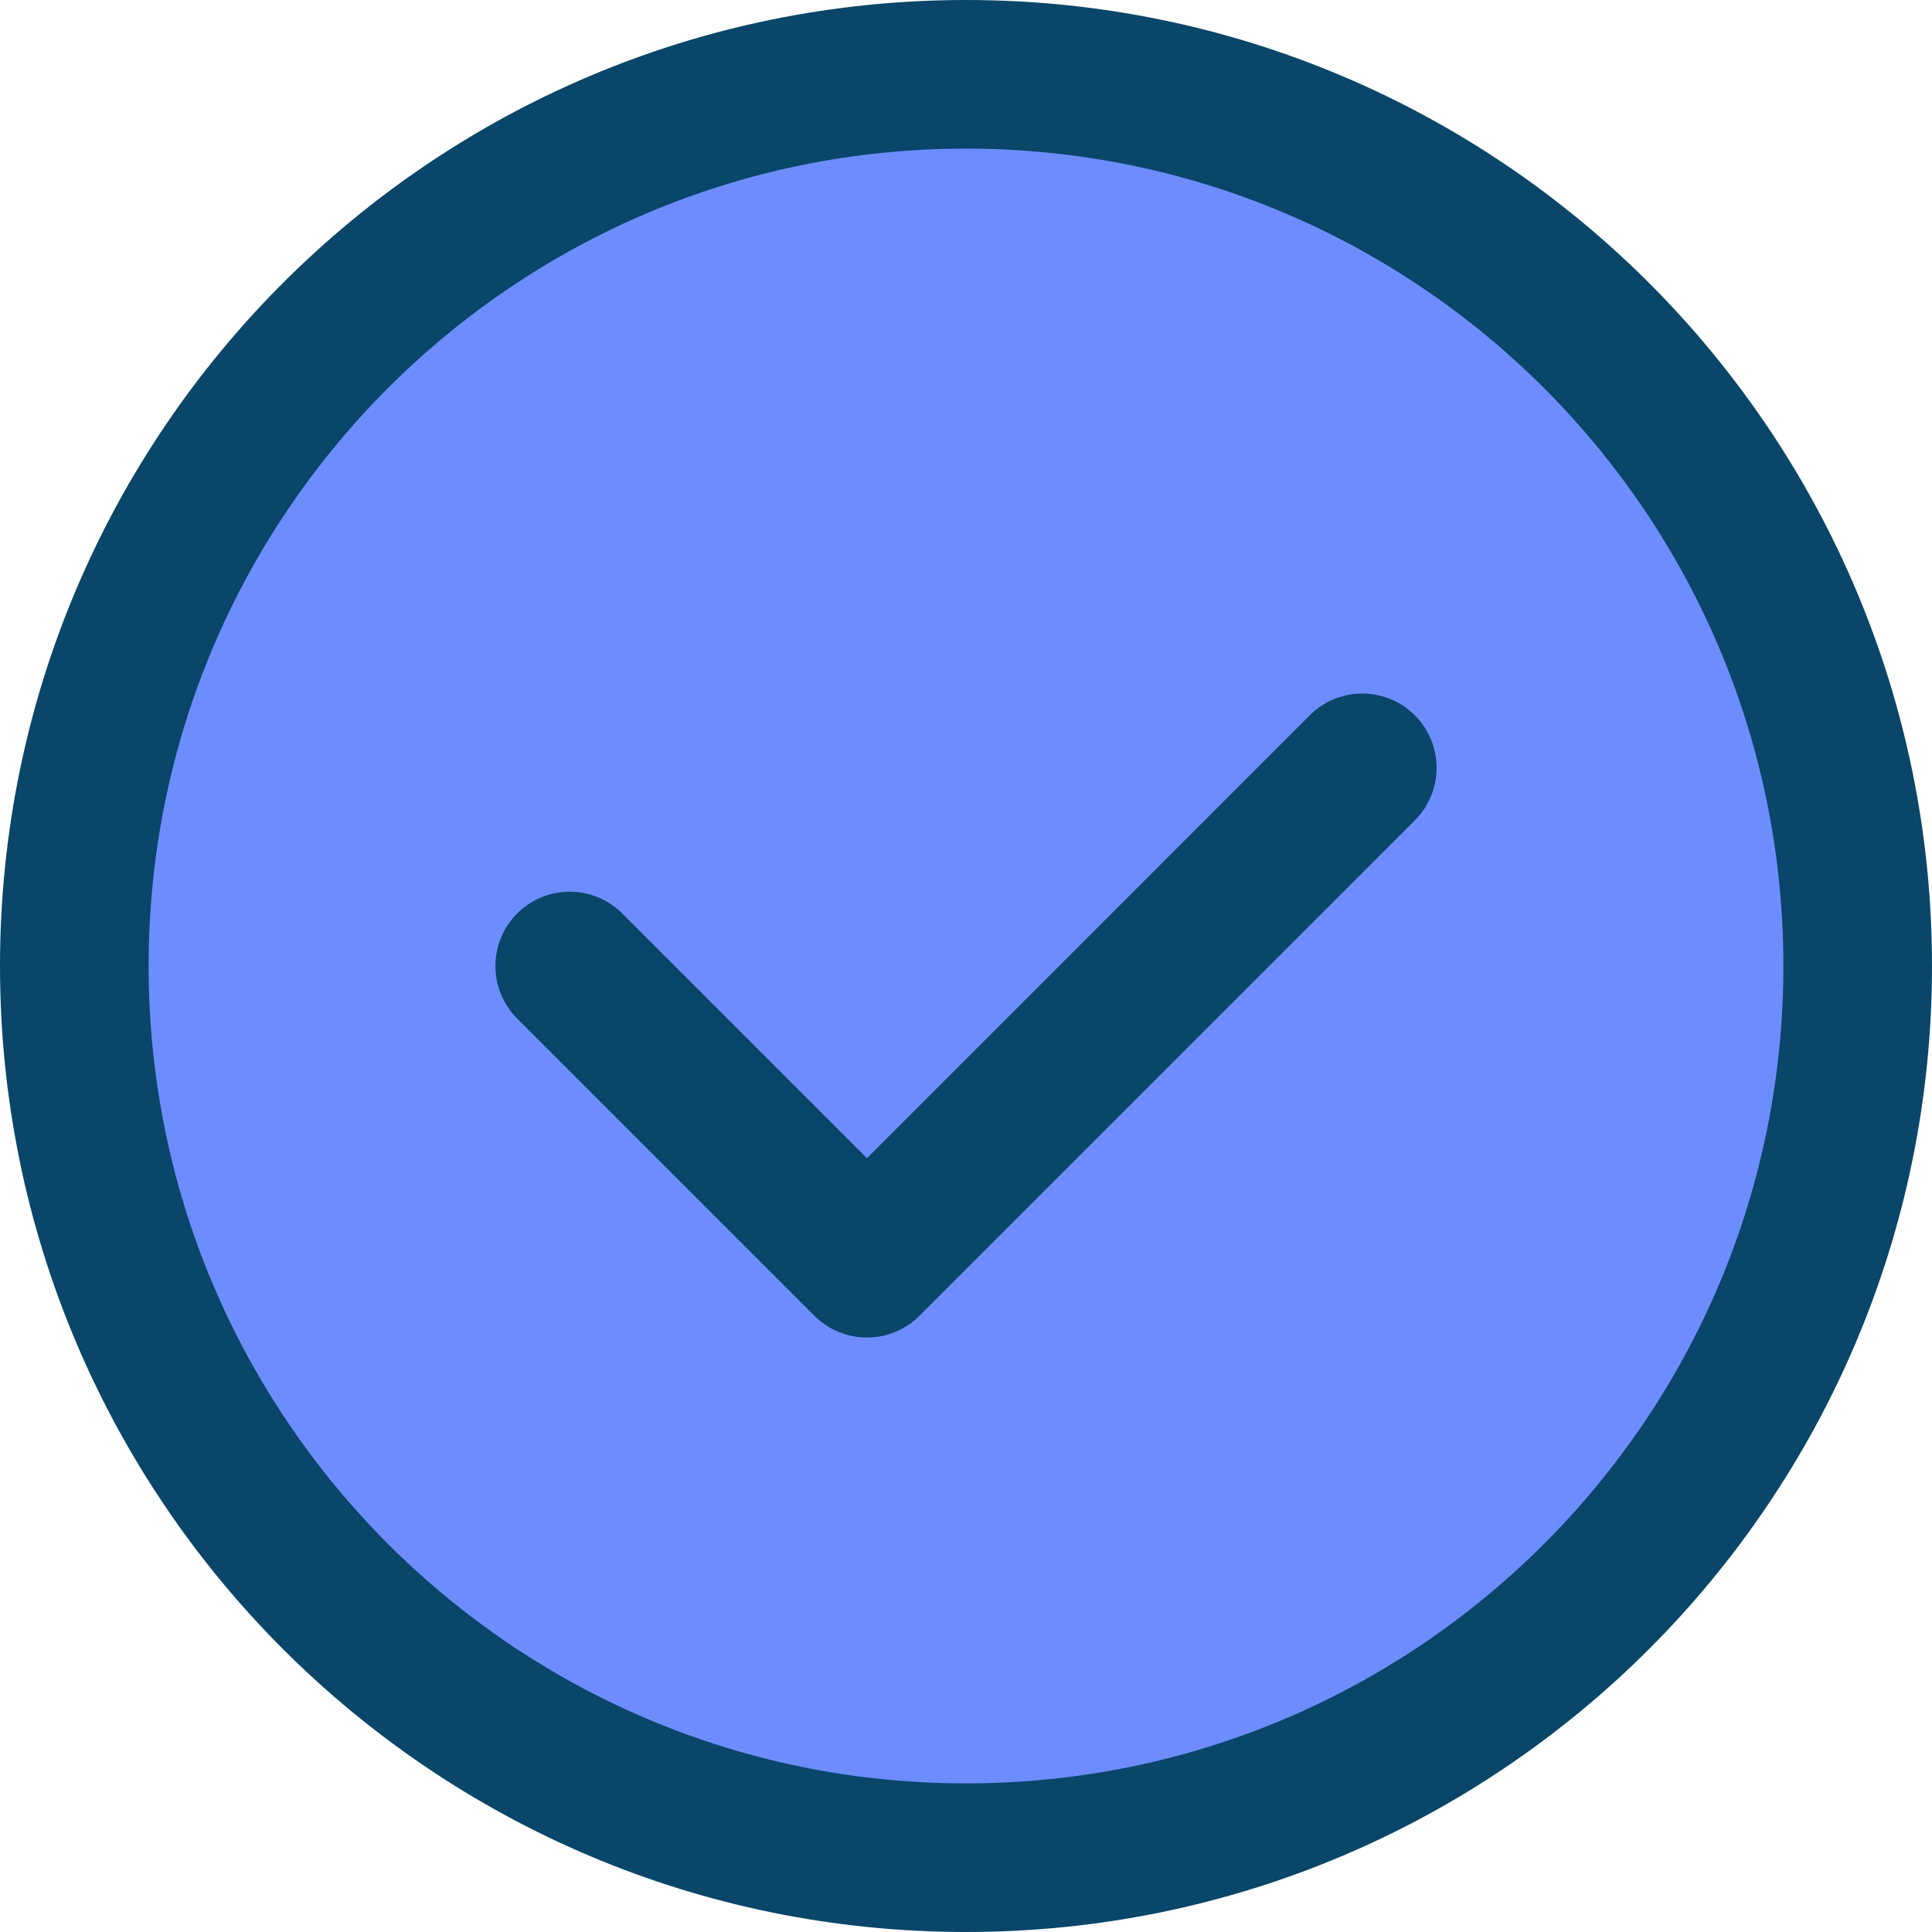
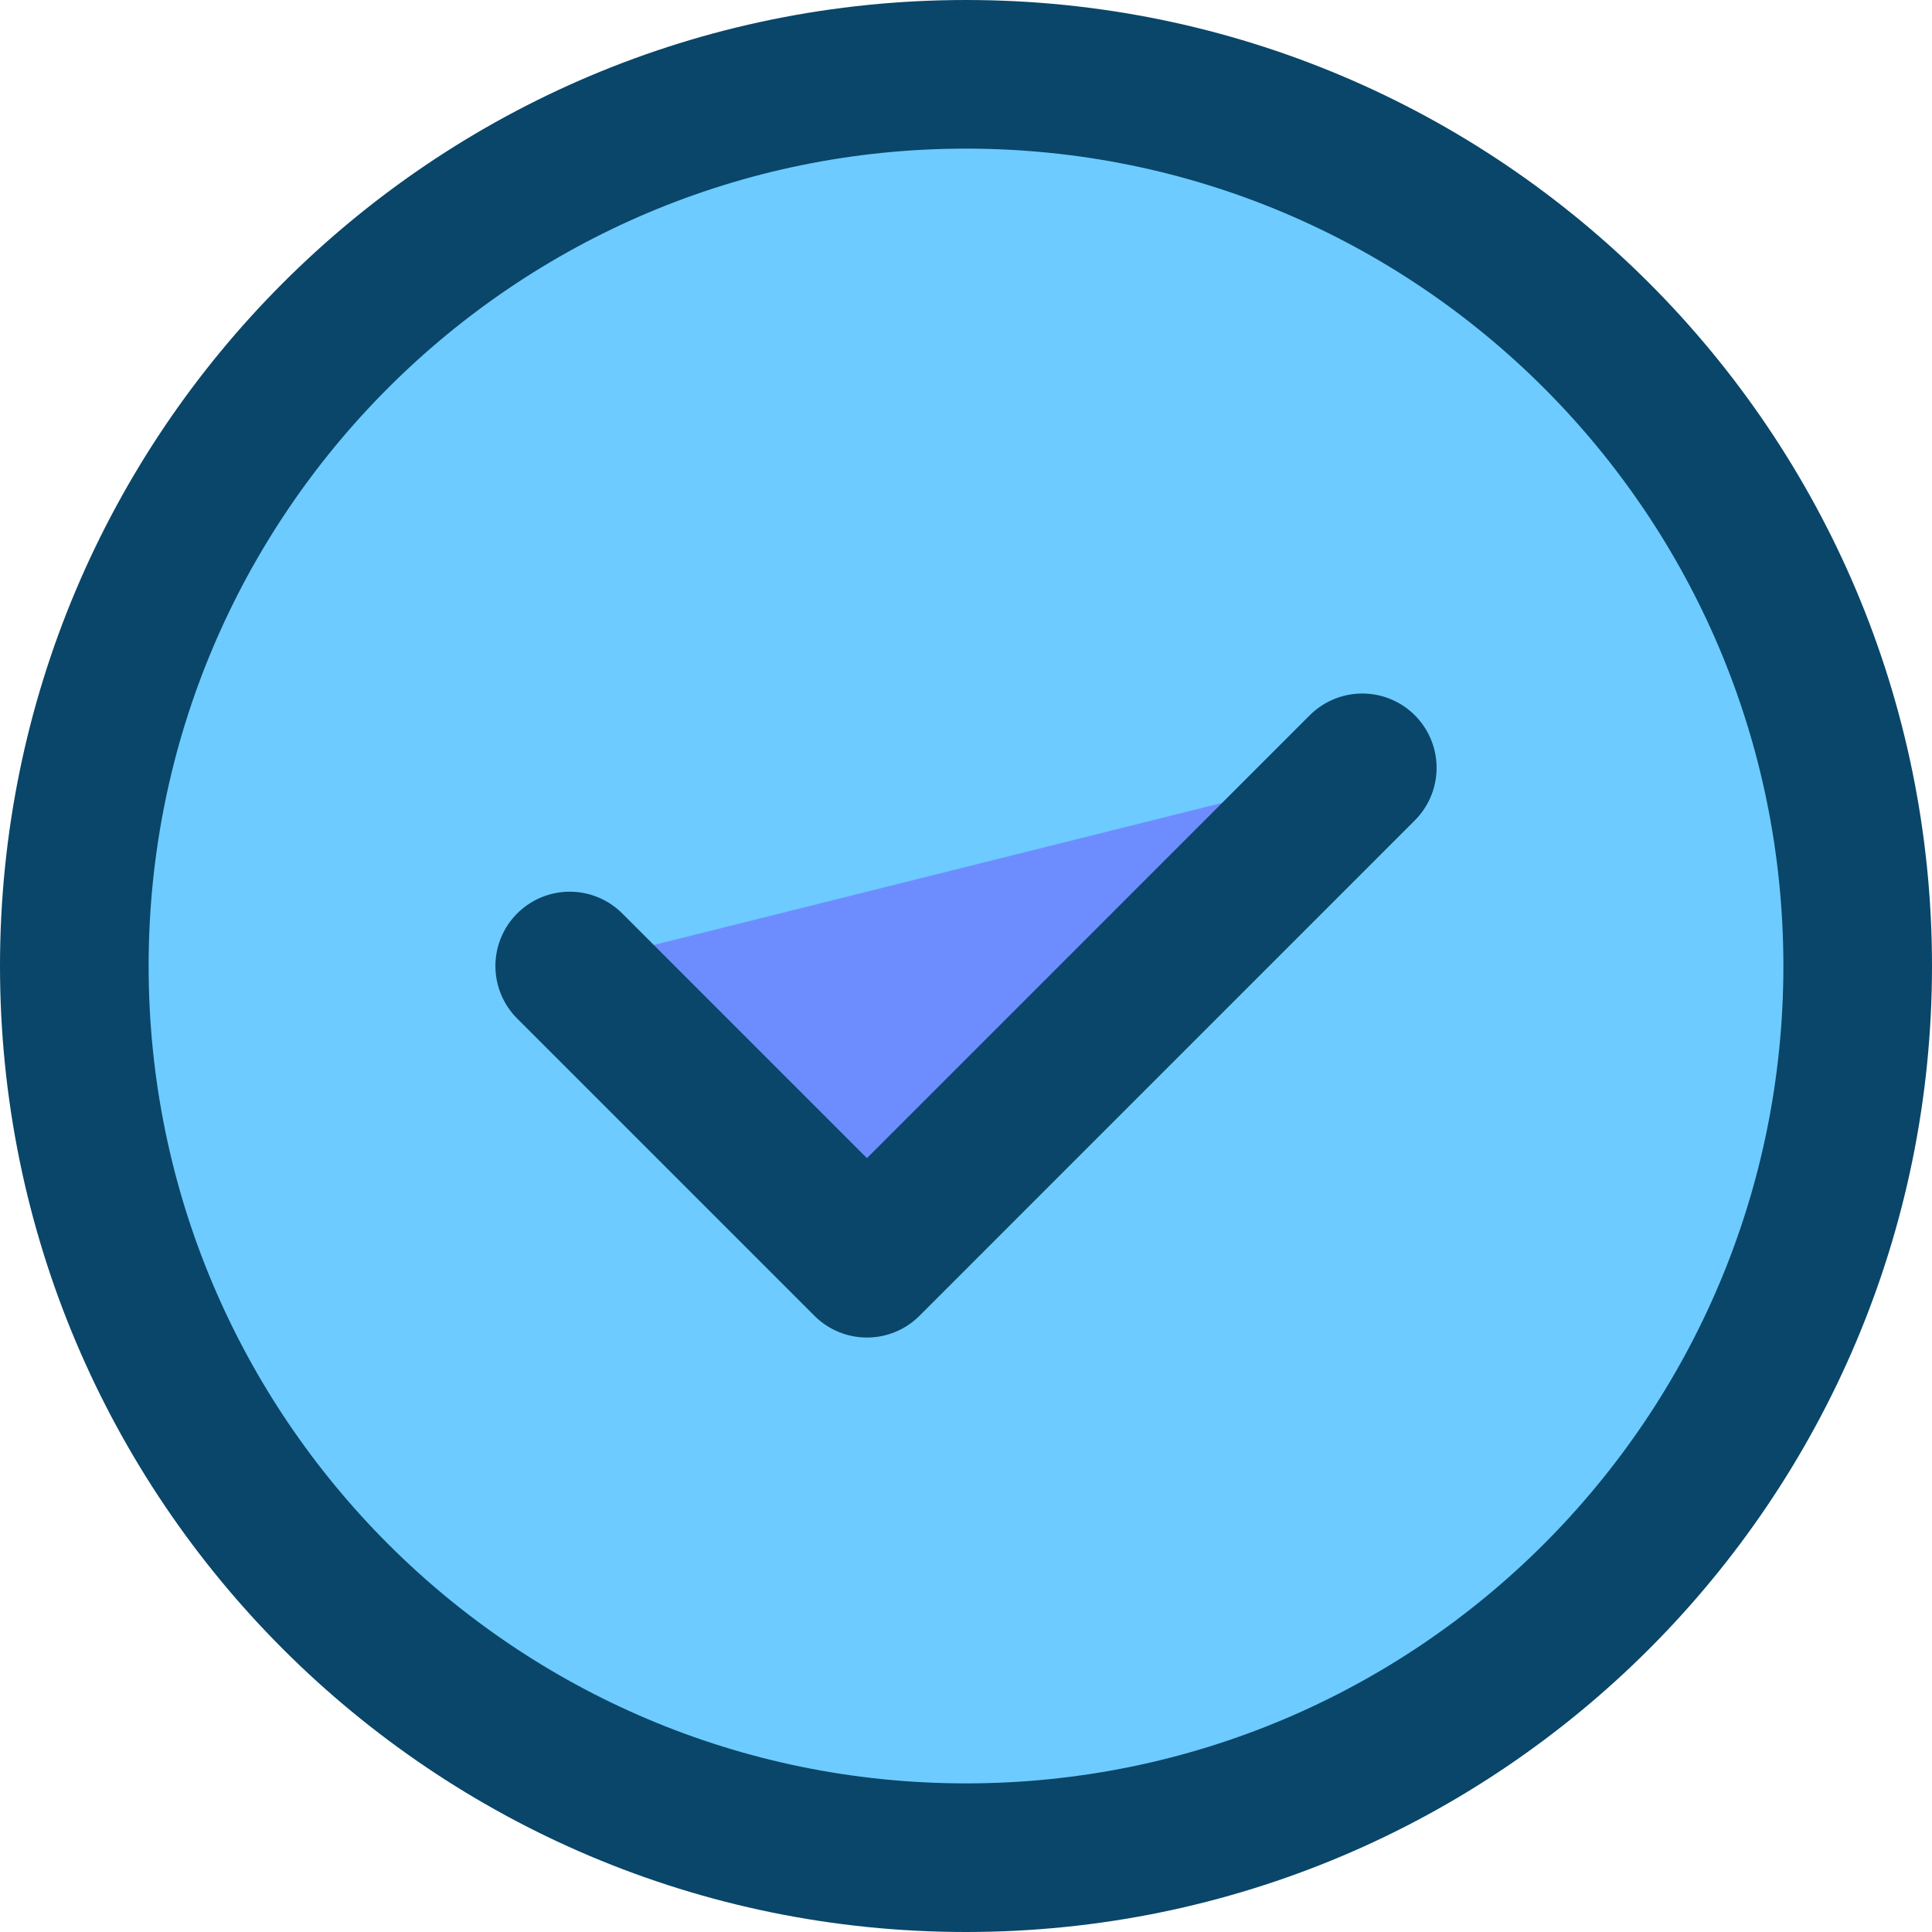
<svg xmlns="http://www.w3.org/2000/svg" width="16" height="16" viewBox="0 0 26 26" fill="none">
-   <path d="M13 25C19.627 25 25 19.627 25 13C25 6.373 19.627 1 13 1C6.373 1 1 6.373 1 13C1 19.627 6.373 25 13 25Z" fill="#6D8DFF" stroke="#094669" stroke-width="2" stroke-linecap="round" stroke-linejoin="round" />
+   <path d="M13 25C19.627 25 25 19.627 25 13C25 6.373 19.627 1 13 1C6.373 1 1 6.373 1 13C1 19.627 6.373 25 13 25Z" fill="#6DCBFF" stroke="#094669" stroke-width="2" stroke-linecap="round" stroke-linejoin="round" />
  <path d="M7.667 13L11.667 17L18.333 10.333" fill="#6D8DFF" />
  <path d="M7.667 13L11.667 17L18.333 10.333" stroke="#094669" stroke-width="2" stroke-linecap="round" stroke-linejoin="round" />
</svg>
